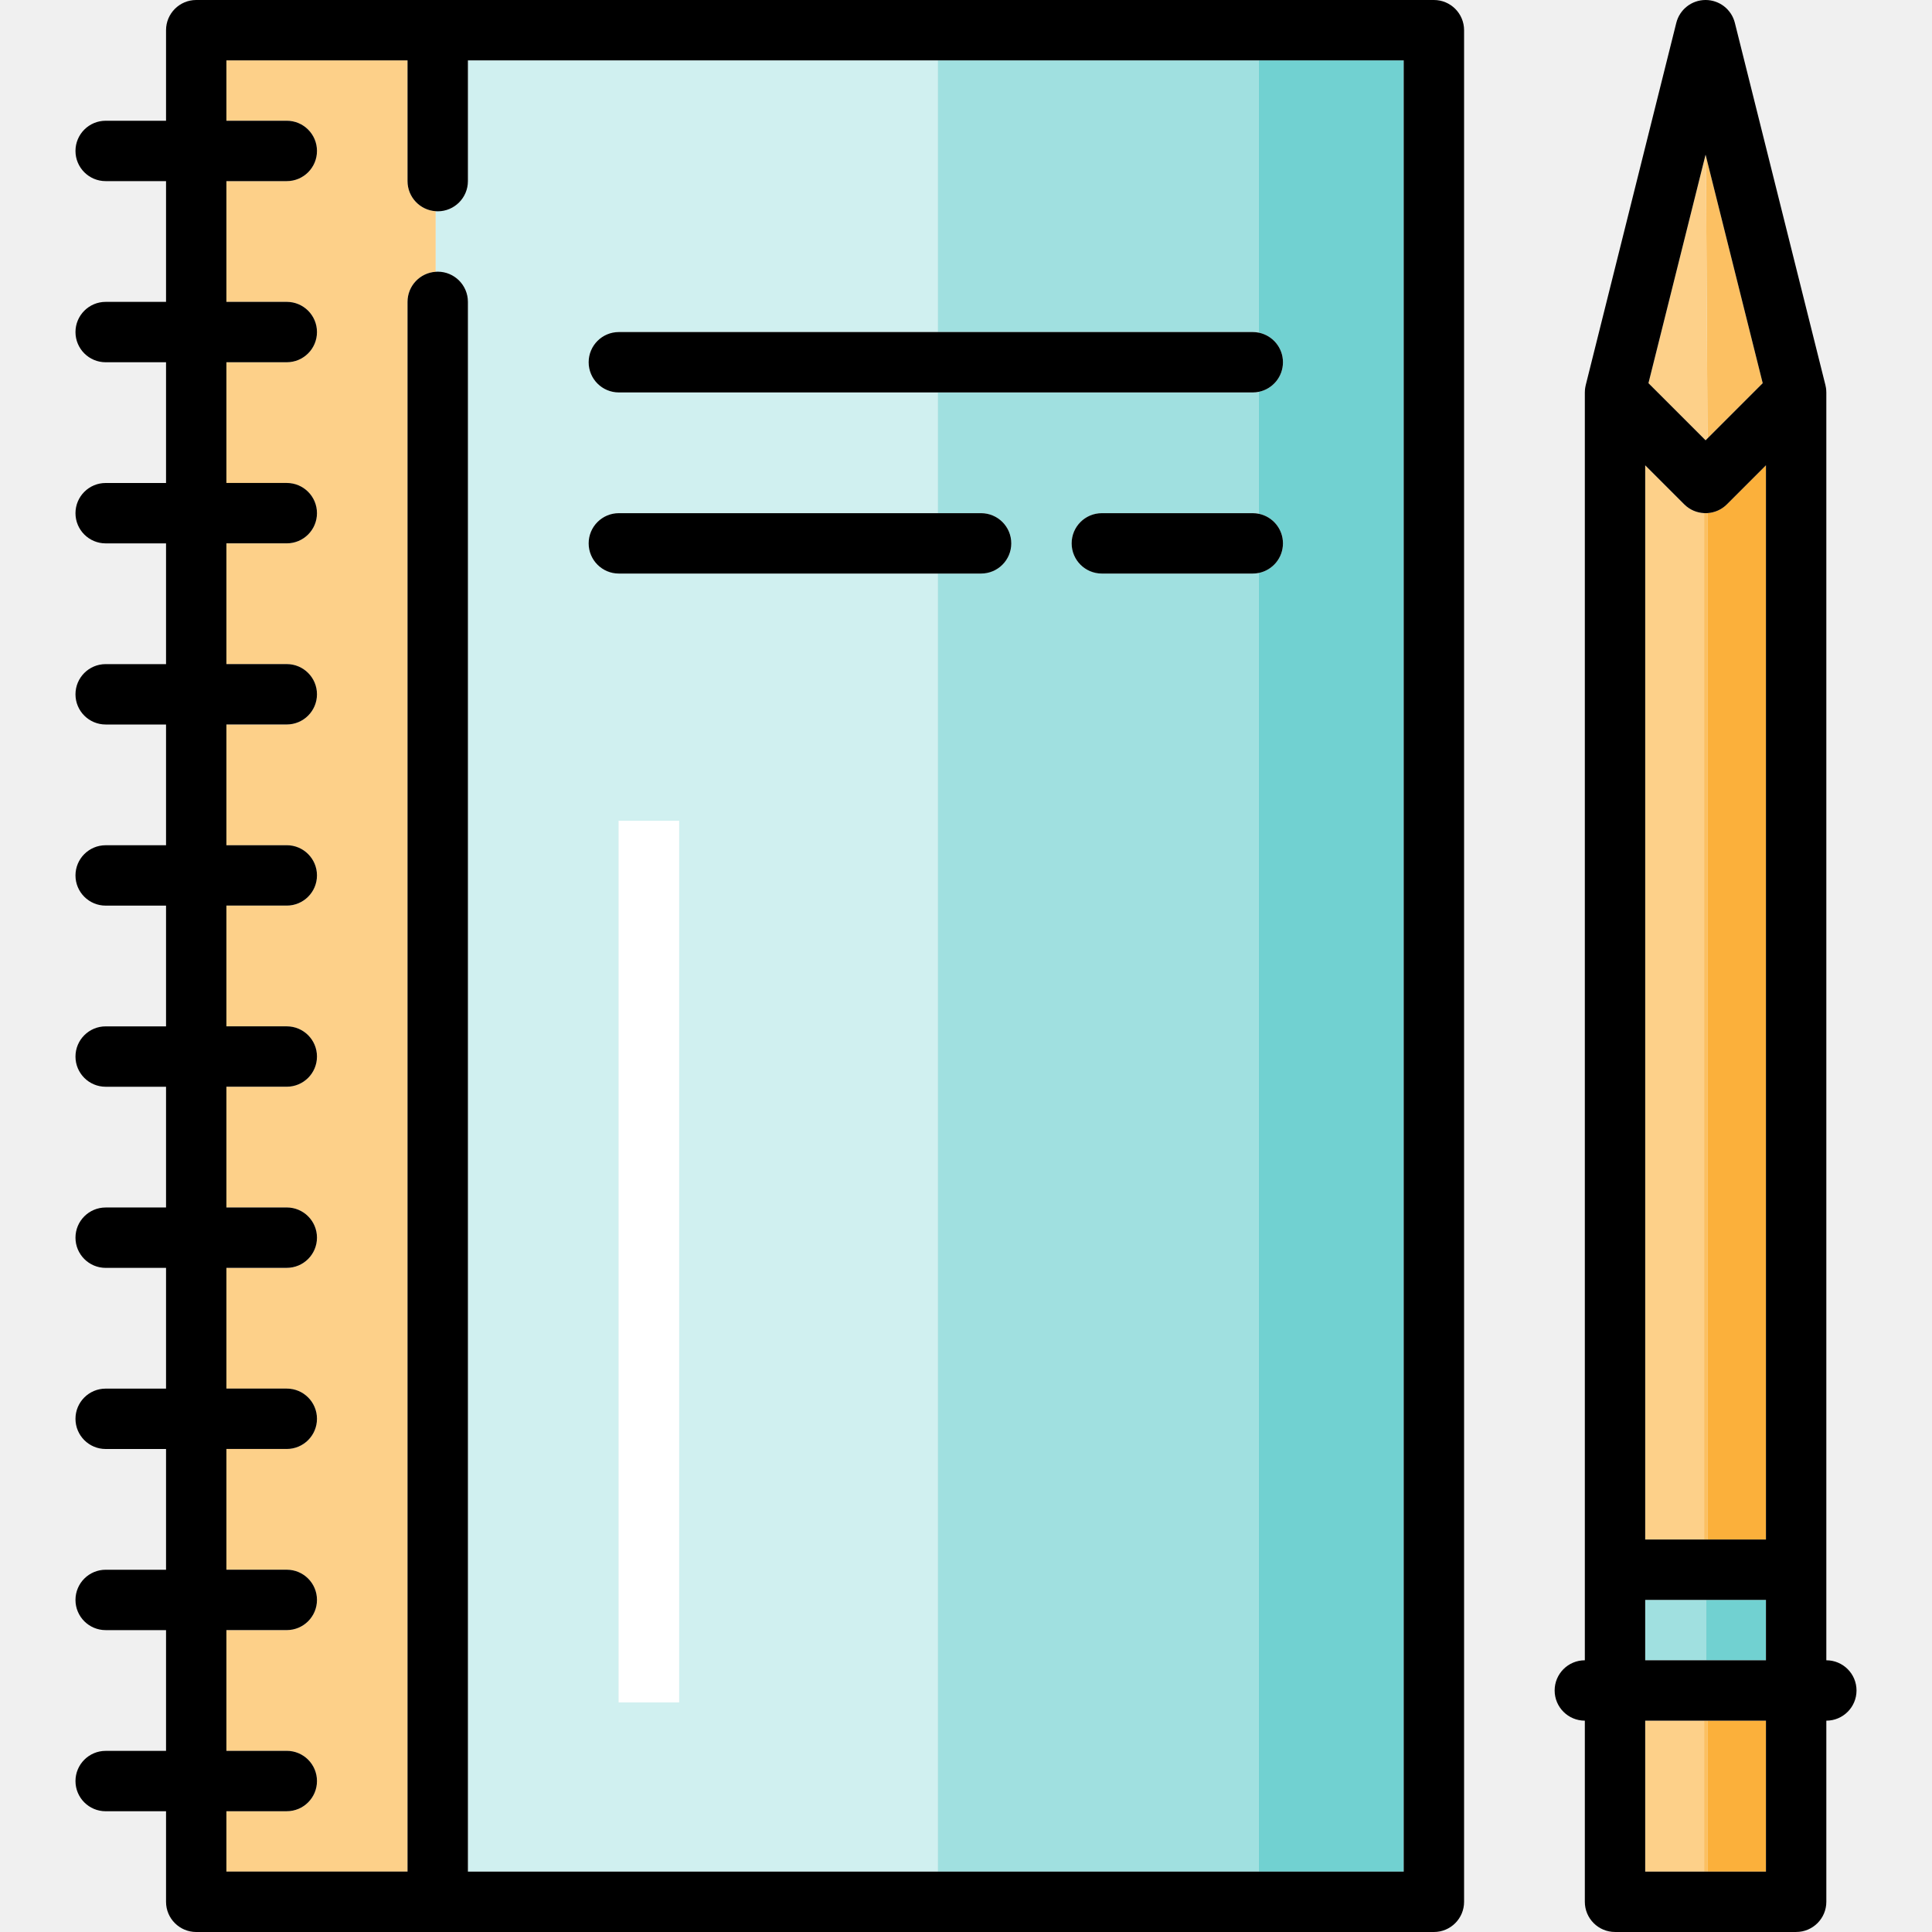
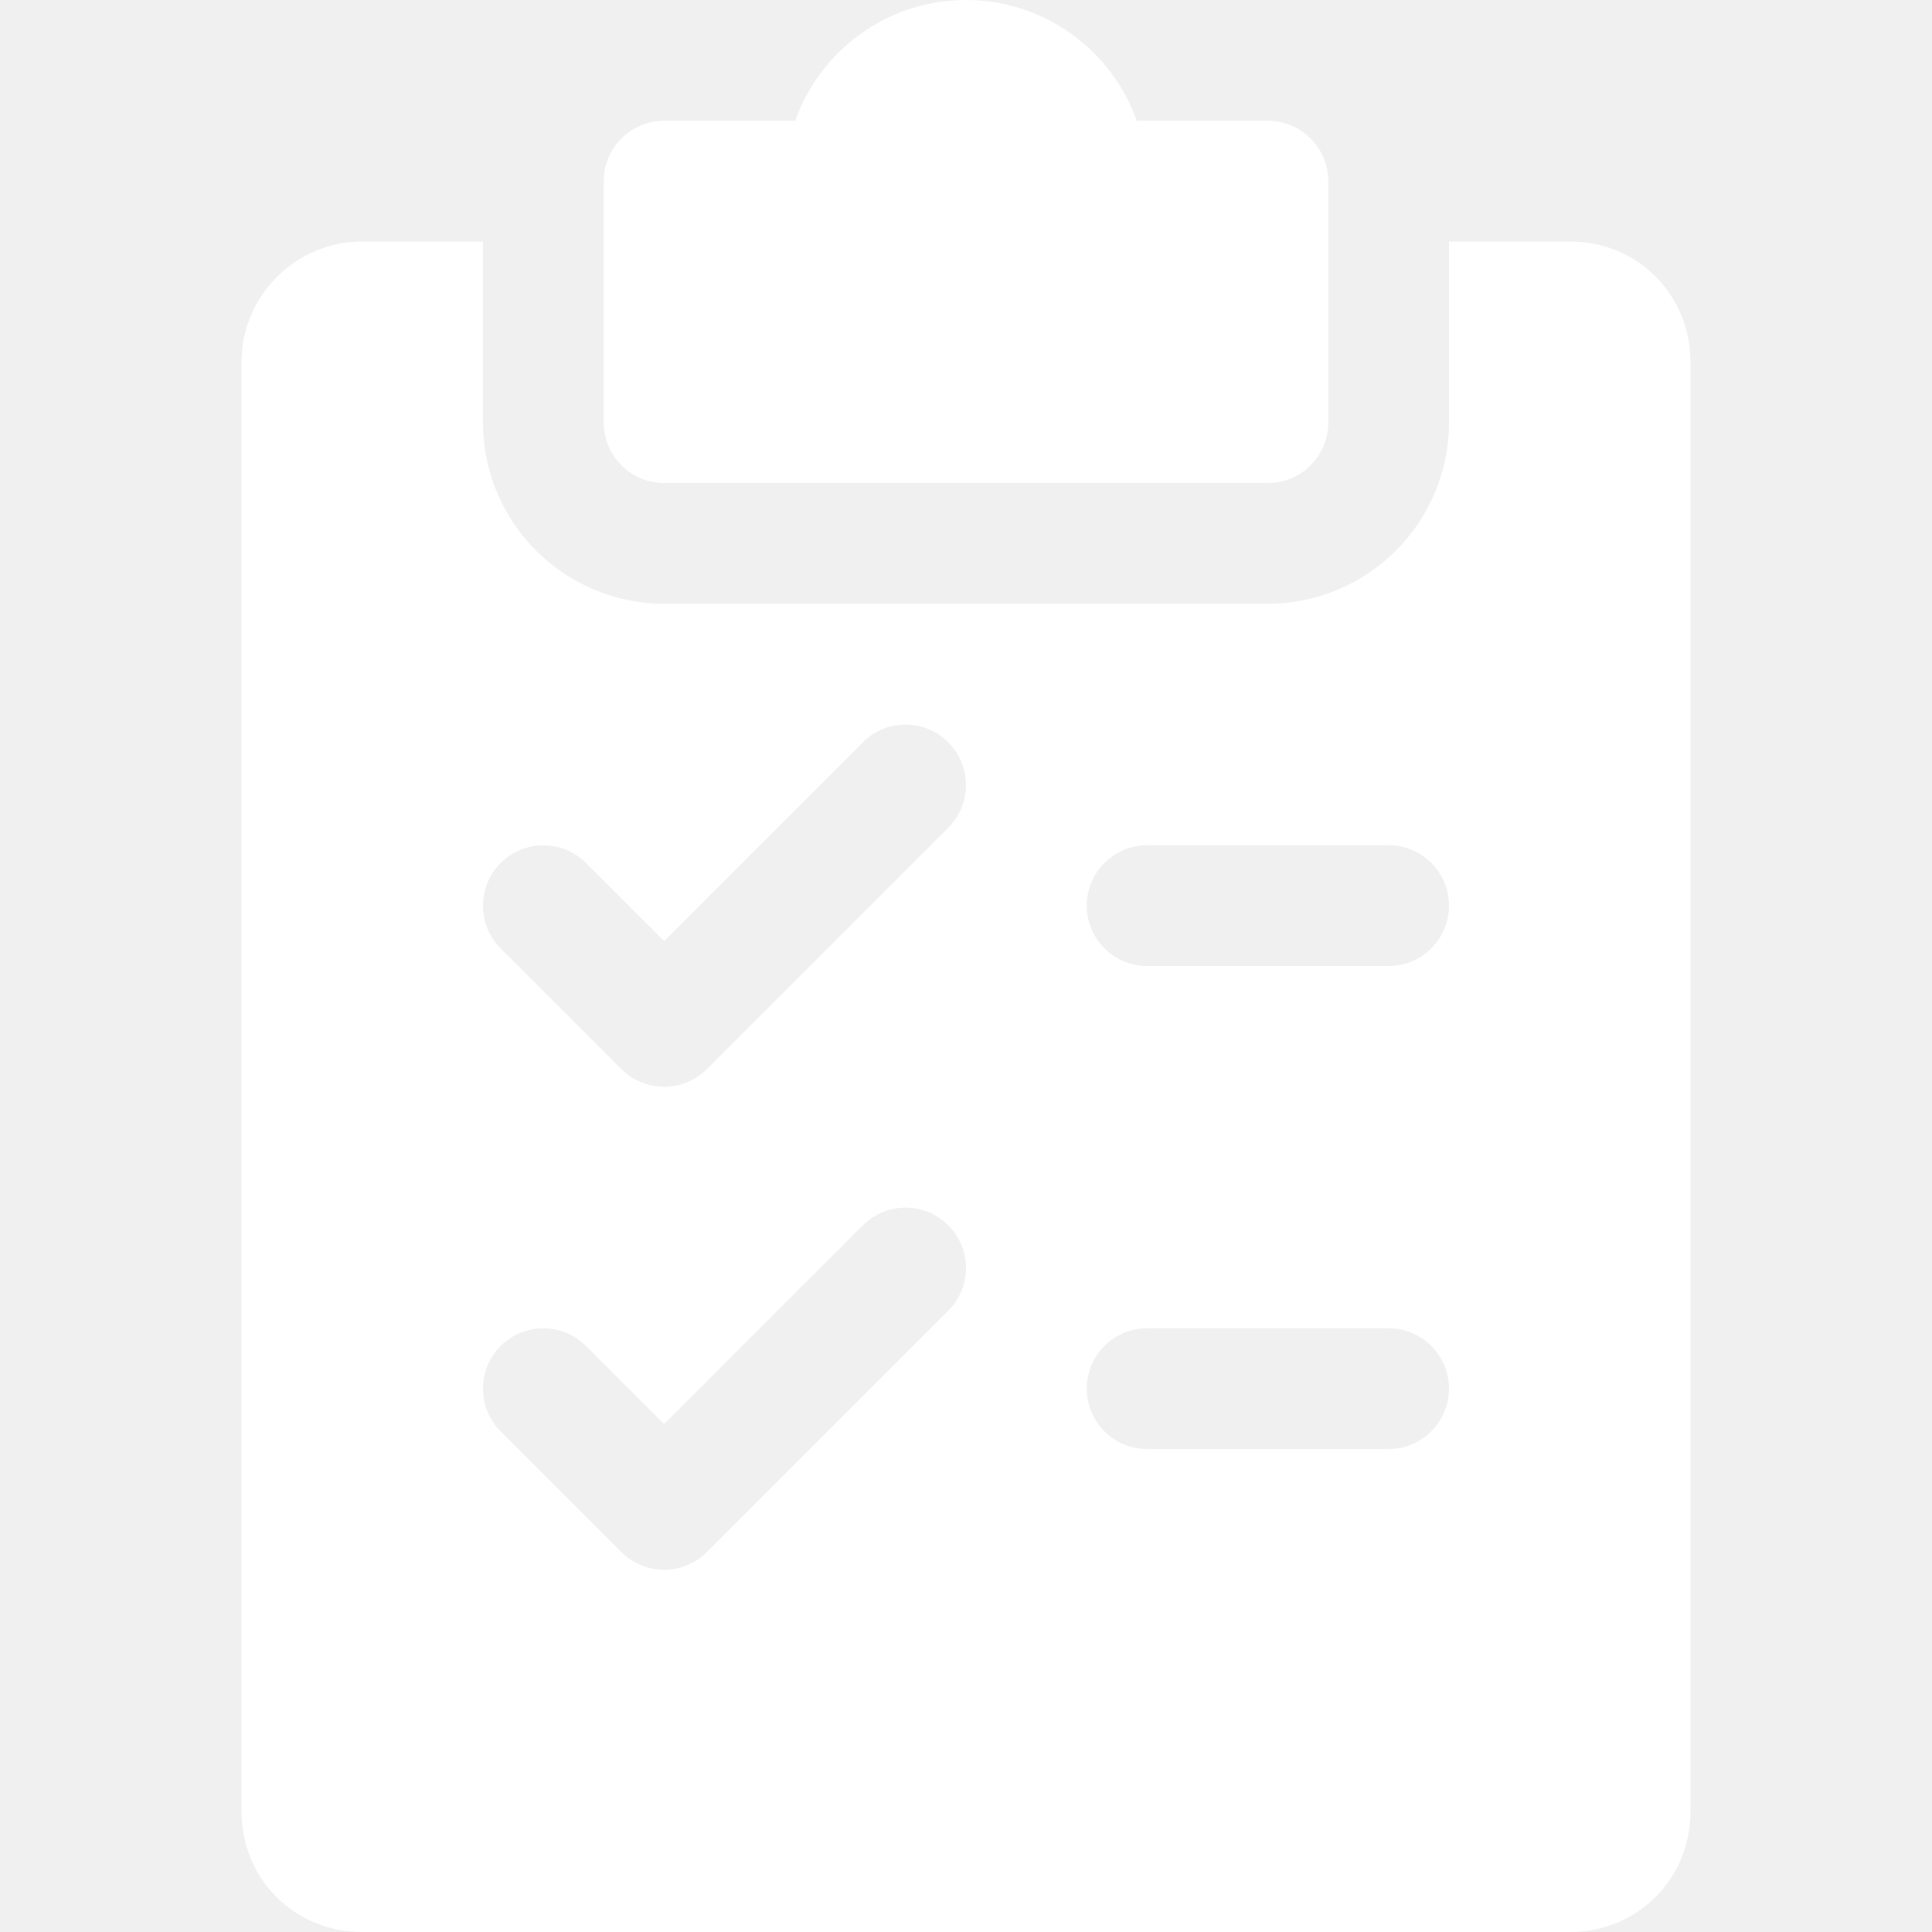
- <svg xmlns="http://www.w3.org/2000/svg" version="1.1" id="Layer_1" x="0px" y="0px" viewBox="0 0 489.782 489.782" style="enable-background:new 0 0 489.782 489.782;" xml:space="preserve">
+ <svg xmlns="http://www.w3.org/2000/svg" version="1.1" id="Capa_1" x="0px" y="0px" viewBox="0 0 512 512" style="enable-background:new 0 0 512 512;" xml:space="preserve" width="512px" height="512px">
  <g>
-     <rect x="432.008" y="436.205" style="fill:#FCC062;" width="0.927" height="38.264" />
-     <polygon style="fill:#FCC062;" points="446.865,97.138 432.468,39.551 432.871,111.133  " />
-     <path style="fill:#FCC062;" d="M432.008,130.078v260.21h0.927V130.07C432.626,130.092,432.317,130.093,432.008,130.078z" />
-     <rect x="417.077" y="436.205" style="fill:#FDD089;" width="14.931" height="38.264" />
-     <path style="fill:#FDD089;" d="M426.971,127.855l-9.894-9.894v272.328h14.931v-260.21   C430.176,129.989,428.37,129.254,426.971,127.855z" />
-     <path style="fill:#FBB03B;" d="M432.935,130.07v260.219h14.753V117.961l-9.894,9.894   C436.44,129.209,434.705,129.942,432.935,130.07z" />
-     <rect x="432.935" y="436.205" style="fill:#FBB03B;" width="14.753" height="38.264" />
-     <rect x="432.465" y="405.594" style="fill:#71D1D1;" width="15.222" height="15.306" />
-     <rect x="417.077" y="405.594" style="fill:#A0E0E0;" width="15.388" height="15.306" />
-     <path style="fill:#FDD089;" d="M103.315,45.916V15.305H57.398v15.306h15.305c4.227,0,7.653,3.426,7.653,7.653   c0,4.226-3.426,7.653-7.653,7.653H57.398v30.611h15.305c4.227,0,7.653,3.426,7.653,7.653c0,4.226-3.426,7.653-7.653,7.653H57.398   v30.611h15.305c4.227,0,7.653,3.426,7.653,7.653c0,4.227-3.426,7.653-7.653,7.653H57.398v30.611h15.305   c4.227,0,7.653,3.426,7.653,7.653c0,4.226-3.426,7.653-7.653,7.653H57.398v30.611h15.305c4.227,0,7.653,3.426,7.653,7.653   s-3.426,7.653-7.653,7.653H57.398v30.611h15.305c4.227,0,7.653,3.426,7.653,7.653s-3.426,7.653-7.653,7.653H57.398v30.611h15.305   c4.227,0,7.653,3.426,7.653,7.653c0,4.226-3.426,7.653-7.653,7.653H57.398v30.611h15.305c4.227,0,7.653,3.426,7.653,7.653   s-3.426,7.653-7.653,7.653H57.398v30.611h15.305c4.227,0,7.653,3.426,7.653,7.653c0,4.226-3.426,7.653-7.653,7.653H57.398v30.611   h15.305c4.227,0,7.653,3.426,7.653,7.653s-3.426,7.653-7.653,7.653H57.398v15.306h45.917V76.527c0-4.057,3.159-7.368,7.15-7.627   V53.544C106.474,53.284,103.315,49.973,103.315,45.916z" />
-     <path style="fill:#71D1D1;" d="M319.127,84.335c3.49,0.711,6.117,3.798,6.117,7.498c0,3.7-2.626,6.787-6.117,7.498v30.92   c3.49,0.711,6.117,3.798,6.117,7.498s-2.626,6.787-6.117,7.498v329.222h36.728V15.305h-36.728V84.335z" />
-     <path style="fill:#A0E0E0;" d="M317.591,84.18c0.526,0,1.04,0.053,1.536,0.155v-69.03h-81.419V84.18H317.591z" />
-     <path style="fill:#A0E0E0;" d="M317.591,145.402h-38.263c-4.227,0-7.653-3.426-7.653-7.653s3.426-7.653,7.653-7.653h38.263   c0.526,0,1.04,0.053,1.536,0.155v-30.92c-0.496,0.101-1.01,0.155-1.536,0.155h-79.883v30.611h11.008   c4.227,0,7.653,3.426,7.653,7.653s-3.426,7.653-7.653,7.653h-11.008v329.068h81.419V145.247   C318.631,145.348,318.117,145.402,317.591,145.402z" />
-     <path style="fill:#D0F0F0;" d="M156.884,145.402c-4.227,0-7.653-3.426-7.653-7.653s3.426-7.653,7.653-7.653h80.824v-30.61h-80.824   c-4.227,0-7.653-3.426-7.653-7.653s3.426-7.653,7.653-7.653h80.824V15.305H118.62v30.611c0,4.226-3.426,7.653-7.653,7.653   c-0.17,0-0.335-0.014-0.502-0.025V68.9c0.167-0.011,0.333-0.025,0.502-0.025c4.227,0,7.653,3.426,7.653,7.653V474.47h119.088   V145.402H156.884z M156.843,431.558v-6.587V303.853v-38.582v-57.204h15.313v57.204v38.582v121.118v6.587H156.843z" />
-     <polygon style="fill:#FDD089;" points="432.871,111.133 432.468,39.551 432.382,39.206 417.899,97.138 432.382,111.621  " />
-     <path d="M363.508,0H49.746c-4.227,0-7.653,3.426-7.653,7.653v22.958H26.788c-4.227,0-7.653,3.426-7.653,7.653   c0,4.226,3.426,7.653,7.653,7.653h15.305v30.611H26.788c-4.227,0-7.653,3.426-7.653,7.653c0,4.226,3.426,7.653,7.653,7.653h15.305   v30.611H26.788c-4.227,0-7.653,3.426-7.653,7.653c0,4.227,3.426,7.653,7.653,7.653h15.305v30.611H26.788   c-4.227,0-7.653,3.426-7.653,7.653c0,4.226,3.426,7.653,7.653,7.653h15.305v30.611H26.788c-4.227,0-7.653,3.426-7.653,7.653   s3.426,7.653,7.653,7.653h15.305v30.611H26.788c-4.227,0-7.653,3.426-7.653,7.653s3.426,7.653,7.653,7.653h15.305v30.611H26.788   c-4.227,0-7.653,3.426-7.653,7.653c0,4.226,3.426,7.653,7.653,7.653h15.305v30.611H26.788c-4.227,0-7.653,3.426-7.653,7.653   s3.426,7.653,7.653,7.653h15.305v30.611H26.788c-4.227,0-7.653,3.426-7.653,7.653c0,4.226,3.426,7.653,7.653,7.653h15.305v30.611   H26.788c-4.227,0-7.653,3.426-7.653,7.653s3.426,7.653,7.653,7.653h15.305v22.439v0.52c0,4.227,3.426,7.653,7.653,7.653h313.762   c4.227,0,7.653-3.426,7.653-7.653V7.653C371.16,3.426,367.734,0,363.508,0z M355.855,474.469h-36.728h-81.419H118.62V76.527   c0-4.227-3.426-7.653-7.653-7.653c-0.17,0-0.335,0.014-0.502,0.025c-3.991,0.26-7.15,3.57-7.15,7.627v397.942H57.398v-15.306   h15.305c4.227,0,7.653-3.426,7.653-7.653s-3.426-7.653-7.653-7.653H57.398v-30.611h15.305c4.227,0,7.653-3.426,7.653-7.653   s-3.426-7.653-7.653-7.653H57.398v-30.611h15.305c4.227,0,7.653-3.426,7.653-7.653c0-4.226-3.426-7.653-7.653-7.653H57.398v-30.611   h15.305c4.227,0,7.653-3.426,7.653-7.653s-3.426-7.653-7.653-7.653H57.398v-30.611h15.305c4.227,0,7.653-3.426,7.653-7.653   s-3.426-7.653-7.653-7.653H57.398v-30.611h15.305c4.227,0,7.653-3.426,7.653-7.653c0-4.226-3.426-7.653-7.653-7.653H57.398V183.66   h15.305c4.227,0,7.653-3.426,7.653-7.653s-3.426-7.653-7.653-7.653H57.398v-30.611h15.305c4.227,0,7.653-3.426,7.653-7.653   c0-4.226-3.426-7.653-7.653-7.653H57.398V91.832h15.305c4.227,0,7.653-3.426,7.653-7.653s-3.426-7.653-7.653-7.653H57.398v-30.61   h15.305c4.227,0,7.653-3.426,7.653-7.653s-3.426-7.653-7.653-7.653H57.398V15.305h45.917v30.611c0,4.057,3.159,7.368,7.15,7.627   c0.167,0.011,0.333,0.025,0.502,0.025c4.227,0,7.653-3.426,7.653-7.653v-30.61h119.088h81.419h36.728V474.469z" />
-     <path d="M237.708,84.18h-80.824c-4.227,0-7.653,3.426-7.653,7.653c0,4.226,3.426,7.653,7.653,7.653h80.824h79.883   c0.526,0,1.04-0.053,1.536-0.155c3.49-0.711,6.117-3.798,6.117-7.498c0-3.7-2.626-6.787-6.117-7.498   c-0.496-0.101-1.01-0.155-1.536-0.155H237.708z" />
-     <path d="M149.231,137.749c0,4.227,3.426,7.653,7.653,7.653h80.824h11.008c4.227,0,7.653-3.426,7.653-7.653   s-3.426-7.653-7.653-7.653h-11.008h-80.824C152.658,130.096,149.231,133.522,149.231,137.749z" />
-     <path d="M279.328,130.096c-4.227,0-7.653,3.426-7.653,7.653s3.426,7.653,7.653,7.653h38.263c0.526,0,1.04-0.053,1.536-0.154   c3.49-0.711,6.117-3.798,6.117-7.498s-2.626-6.787-6.117-7.498c-0.496-0.101-1.01-0.155-1.536-0.155L279.328,130.096   L279.328,130.096z" />
-     <path d="M462.993,420.9V99.486c0-0.031-0.007-0.06-0.007-0.091c-0.004-0.343-0.026-0.687-0.077-1.033   c-0.005-0.033-0.014-0.066-0.02-0.099c-0.034-0.211-0.072-0.422-0.125-0.633L439.806,5.797C438.955,2.39,435.894,0,432.382,0   s-6.573,2.39-7.424,5.797L402,97.63c-0.053,0.211-0.09,0.422-0.125,0.633c-0.005,0.033-0.014,0.065-0.019,0.099   c-0.052,0.346-0.073,0.691-0.077,1.033c0,0.031-0.007,0.06-0.007,0.091V420.9c-4.227,0-7.653,3.426-7.653,7.653   s3.426,7.653,7.653,7.653v45.917c0,4.227,3.426,7.653,7.653,7.653h45.916c4.226,0,7.653-3.426,7.653-7.653v-45.917   c4.227,0,7.653-3.426,7.653-7.653S467.219,420.9,462.993,420.9z M447.687,474.469h-14.753h-0.927h-14.931v-38.264h14.931h0.927   h14.753V474.469z M432.382,39.206l0.086,0.345l14.397,57.587l-13.994,13.995l-0.488,0.488L417.9,97.138L432.382,39.206z    M417.077,420.9v-15.306h15.388h15.222V420.9h-15.222H417.077z M447.687,390.289h-14.753h-0.927h-14.931V117.961l9.894,9.894   c1.399,1.399,3.206,2.134,5.037,2.223c0.309,0.015,0.618,0.014,0.927-0.009c1.77-0.127,3.505-0.861,4.859-2.215l9.894-9.894   L447.687,390.289L447.687,390.289z" />
-     <polygon style="fill:#FFFFFF;" points="172.156,303.853 172.156,265.271 172.156,208.067 156.843,208.067 156.843,265.271    156.843,303.853 156.843,424.972 156.843,431.558 172.156,431.558 172.156,424.972  " />
+     <g>
+       <path d="M336,32h-34.752C294.656,13.376,276.864,0,256,0s-38.656,13.376-45.28,32H176c-8.832,0-16,7.168-16,16v64    c0,8.832,7.168,16,16,16h160c8.832,0,16-7.168,16-16V48C352,39.168,344.832,32,336,32z" fill="#FFFFFF" />
+     </g>
+   </g>
+   <g>
+     <g>
+       <path d="M416,64h-32v48c0,26.464-21.536,48-48,48H176c-26.464,0-48-21.536-48-48V64H96c-17.632,0-32,14.368-32,32v384    c0,17.952,14.048,32,32,32h320c17.952,0,32-14.048,32-32V96C448,78.048,433.952,64,416,64z M251.328,347.328l-64,64    C184.192,414.432,180.096,416,176,416s-8.192-1.568-11.328-4.672l-32-32c-6.24-6.24-6.24-16.384,0-22.624s16.384-6.24,22.624,0    L176,377.376l52.672-52.672c6.24-6.24,16.384-6.24,22.624,0S257.568,341.056,251.328,347.328z M251.328,219.328l-64,64    C184.192,286.432,180.096,288,176,288s-8.192-1.568-11.328-4.672l-32-32c-6.24-6.24-6.24-16.384,0-22.624s16.384-6.24,22.624,0    L176,249.376l52.672-52.672c6.24-6.24,16.384-6.24,22.624,0C257.536,202.944,257.568,213.056,251.328,219.328z M368,384h-64    c-8.832,0-16-7.168-16-16c0-8.832,7.168-16,16-16h64c8.832,0,16,7.168,16,16C384,376.832,376.832,384,368,384z M368,256h-64    c-8.832,0-16-7.168-16-16c0-8.832,7.168-16,16-16h64c8.832,0,16,7.168,16,16C384,248.832,376.832,256,368,256z" fill="#FFFFFF" />
+     </g>
  </g>
  <g>
</g>
  <g>
</g>
  <g>
</g>
  <g>
</g>
  <g>
</g>
  <g>
</g>
  <g>
</g>
  <g>
</g>
  <g>
</g>
  <g>
</g>
  <g>
</g>
  <g>
</g>
  <g>
</g>
  <g>
</g>
  <g>
</g>
</svg>
